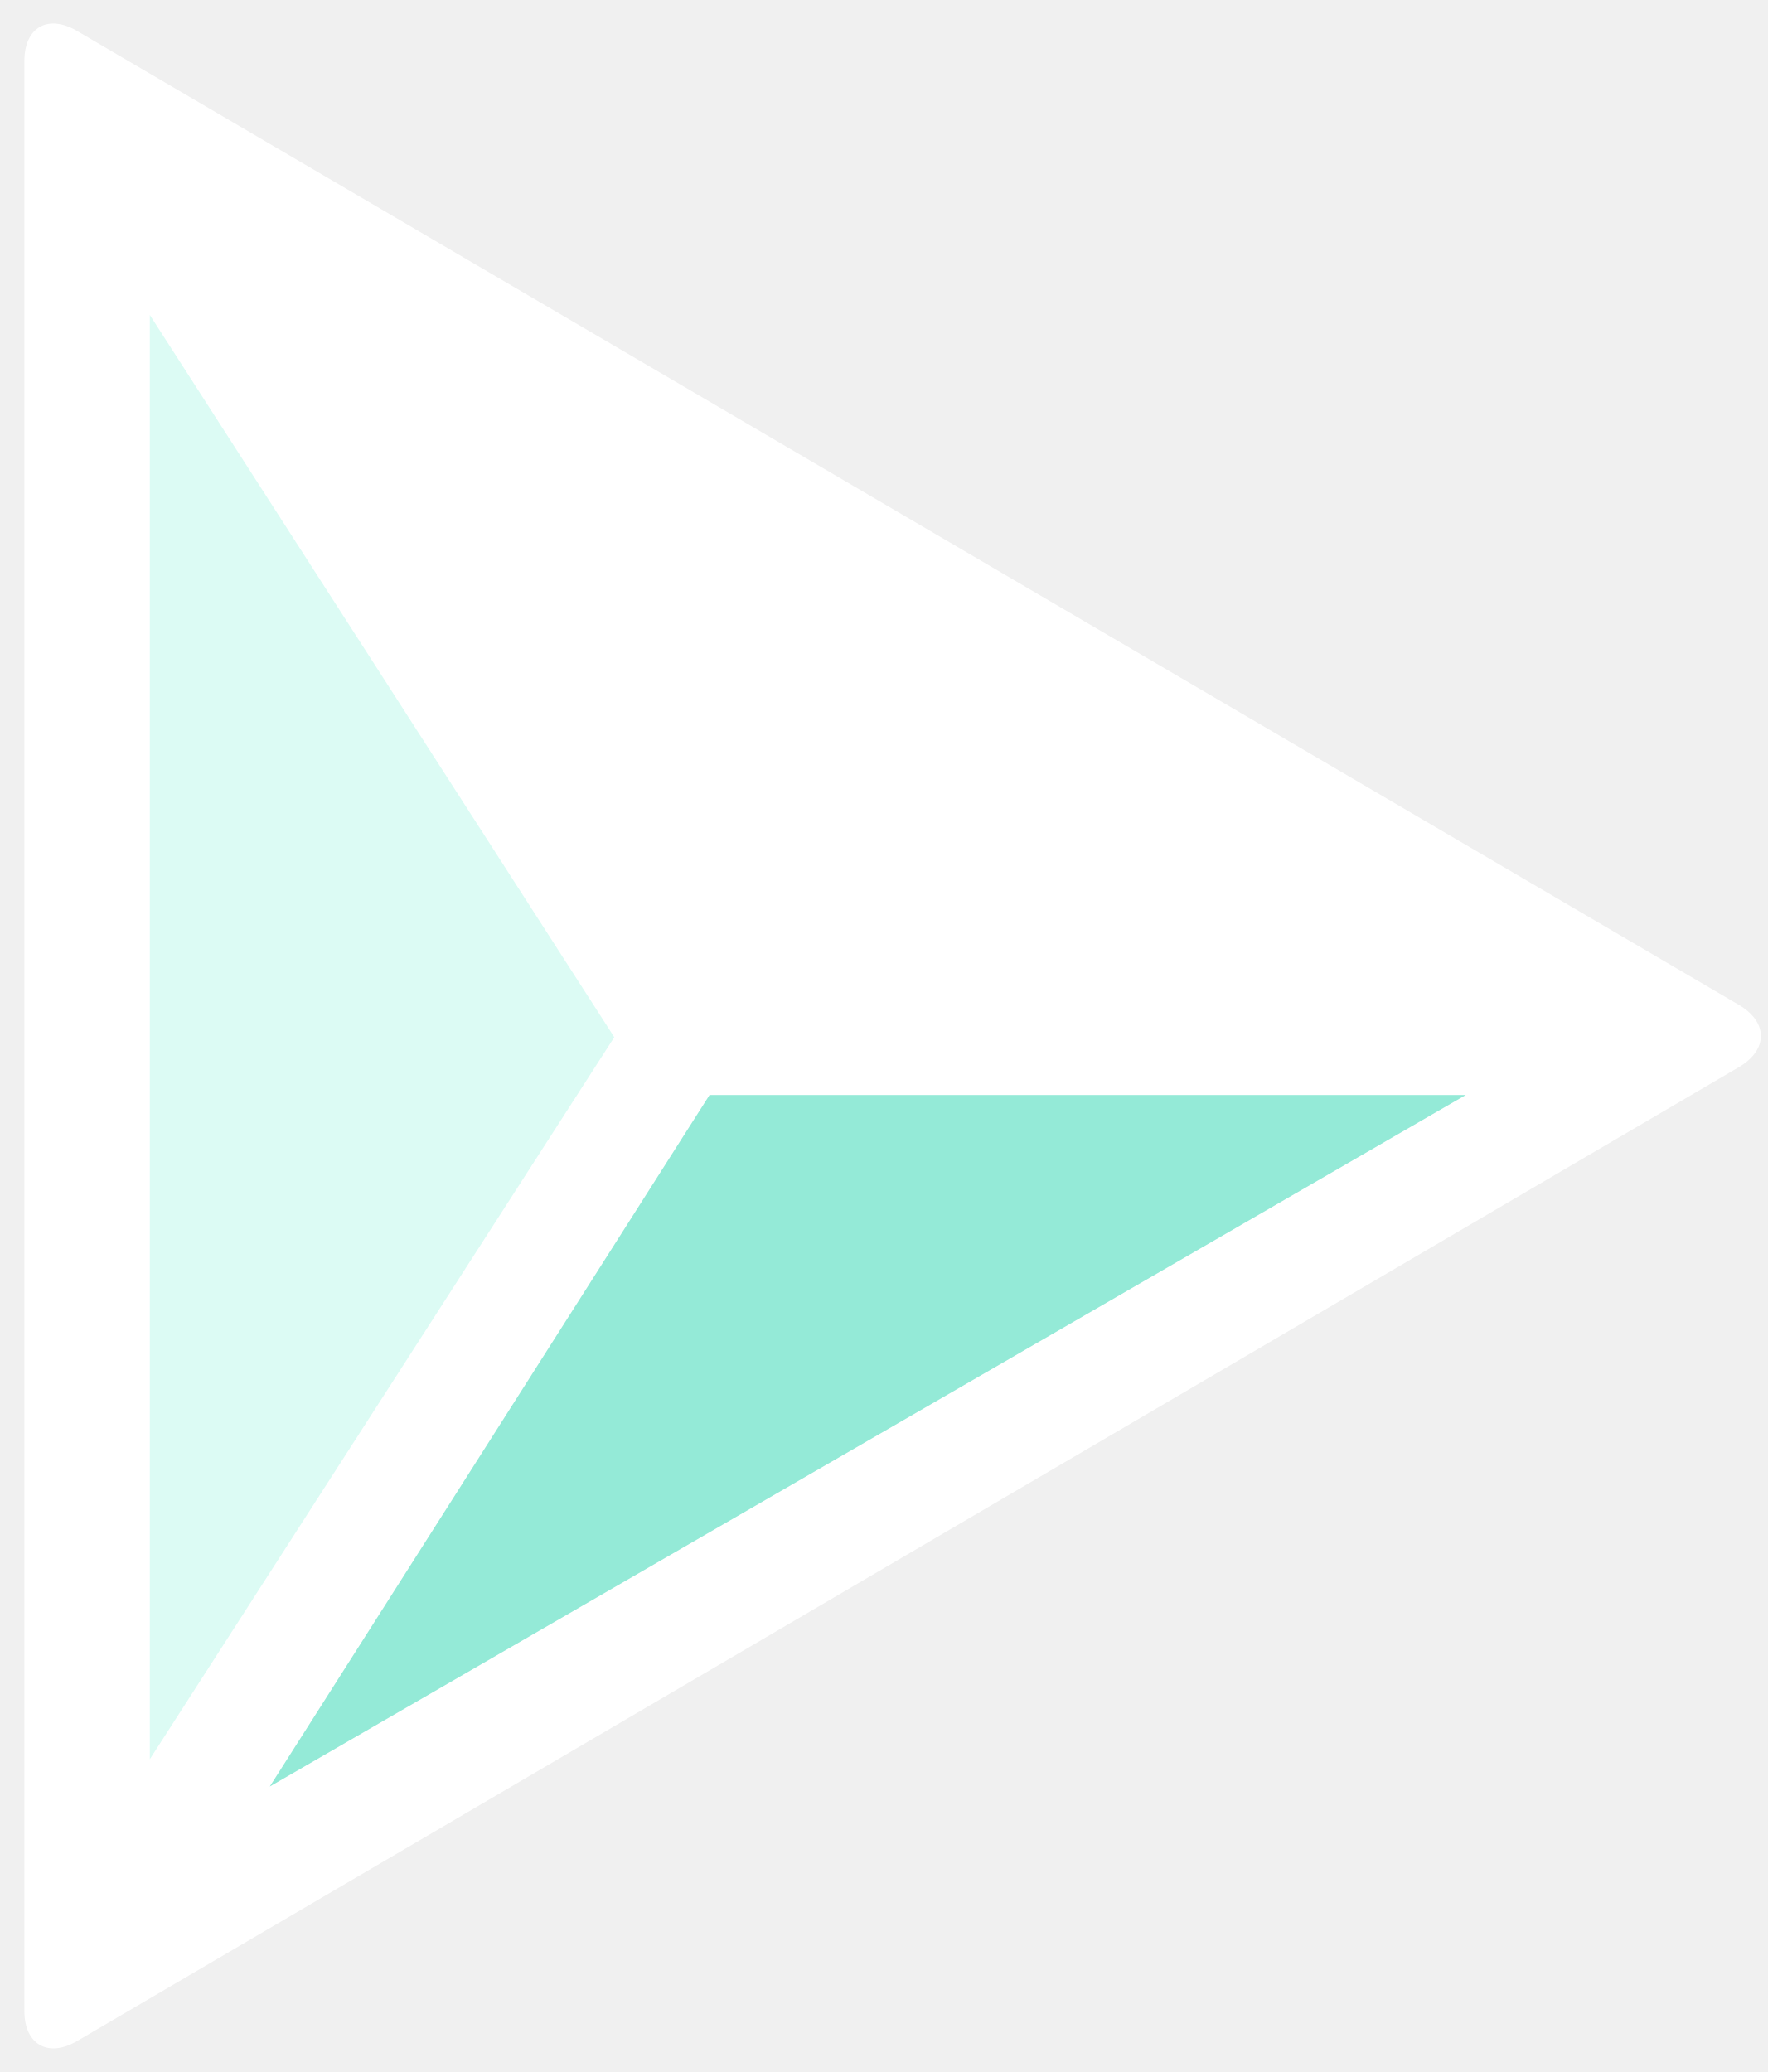
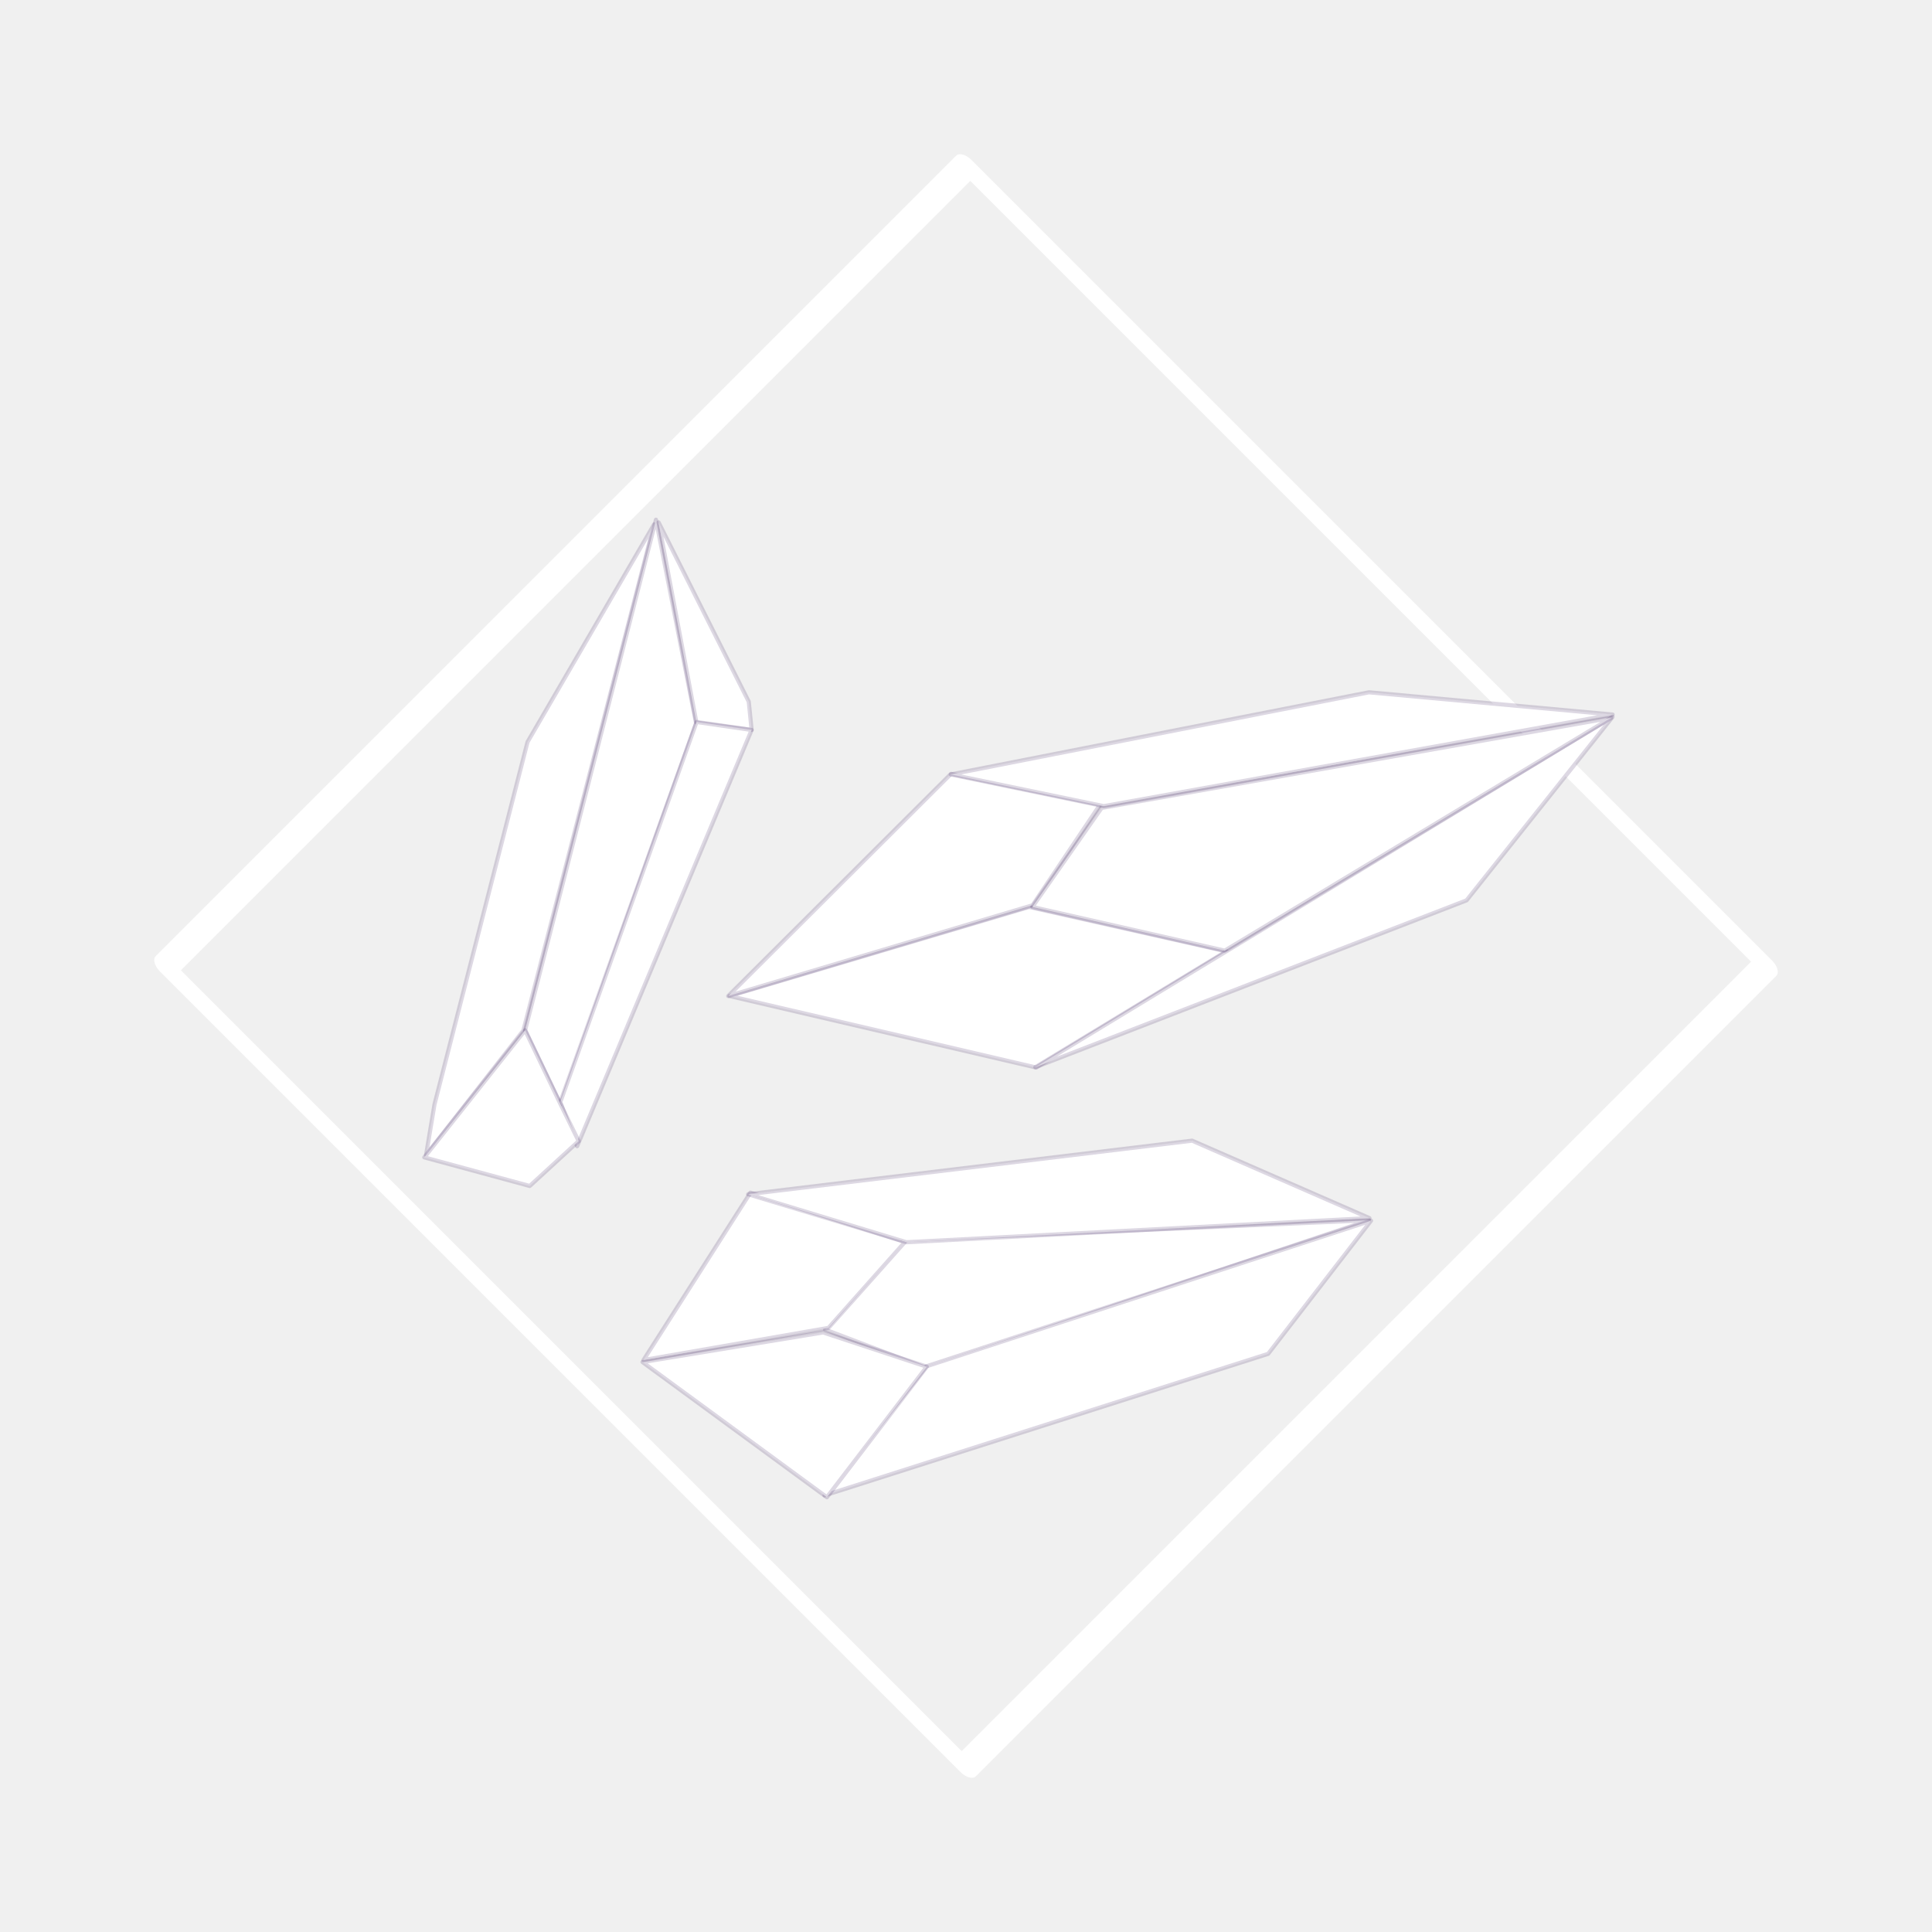
- <svg xmlns="http://www.w3.org/2000/svg" width="29" height="34" viewBox="0 0 29 34">
-   <g fill="none" fill-rule="evenodd">
-     <path d="M28.532 16.49c.48.282.48.737 0 1.02L1.268 33.49C.788 33.773.4 33.546.4 33V1c0-.553.388-.773.868-.49l27.264 15.98z" fill="#FFF" />
-     <path d="M11.642 17.968L4.426 29.316 24.05 17.968H11.643z" fill="#94EAD7" />
-     <path d="M10.08 17.018l-7.622 11.85v-23.7l7.62 11.85z" fill="#D7FBF3" opacity=".883" />
+ <svg xmlns="http://www.w3.org/2000/svg" width="100%" height="100%" viewBox="0 0 256 256" version="1.1" xml:space="preserve" style="fill-rule:evenodd;clip-rule:evenodd;stroke-linecap:round;stroke-linejoin:round;stroke-miterlimit:1.5;">
+   <g transform="matrix(1.23908,-1.23908,2.211,2.211,-100.196,145.849)">
+     <rect x="56.485" y="23.582" width="85.601" height="47.972" style="fill:none;stroke:white;stroke-width:1.18px;" />
+   </g>
+   <g>
+     <g transform="matrix(1,0,0,1,-8.27691,5.33681)">
+       <path d="M94.946,64.146L78.177,92.982L65.847,141.016L64.732,147.712L77.625,131.201L94.946,64.146Z" style="fill:white;" />
+       <path d="M95.009,63.878L95.09,63.911L95.156,63.968L95.201,64.043L95.221,64.128L95.212,64.215L77.891,131.27L77.872,131.323L77.842,131.37L64.949,147.881L64.882,147.942L64.799,147.978L64.709,147.986L64.621,147.964L64.545,147.914L64.49,147.843L64.461,147.757L64.461,147.667L65.578,140.959L77.911,92.913L77.939,92.844L94.708,64.008L94.764,63.94L94.837,63.893L94.922,63.872L95.009,63.878ZM78.434,93.087L66.117,141.073L65.181,146.69L77.373,131.077L94.181,66.009L78.434,93.087Z" style="fill:rgb(46,16,82);fill-opacity:0.161;" />
+     </g>
+     <g transform="matrix(1,0,0,1,45.5009,20.8194)">
+       <path d="M41.418,48.043L46.737,75.036L28.785,125.519L24.08,115.694L41.418,48.043Z" style="fill:white;" />
+       <path d="M41.466,47.772L41.544,47.798L41.61,47.846L41.66,47.912L41.687,47.989L47.007,74.982L47.011,75.056L46.996,75.128L29.044,125.611L29.007,125.682L28.95,125.739L28.879,125.777L28.8,125.793L28.719,125.786L28.645,125.755L28.582,125.704L28.537,125.638L23.832,115.813L23.811,115.753L23.805,115.689L23.814,115.626L41.151,47.974L41.183,47.899L41.236,47.836L41.305,47.792L41.384,47.77L41.466,47.772ZM24.371,115.666L28.748,124.804L46.453,75.015L41.382,49.287L24.371,115.666Z" style="fill:rgb(46,16,82);fill-opacity:0.161;" />
+     </g>
+     <g transform="matrix(1,0,0,1,78.0825,37.0087)">
+       <path d="M9.184,32.211L21.133,55.97L21.513,59.714L14.196,58.739L9.184,32.211Z" style="fill:white;" />
+       <path d="M9.225,31.939L9.276,31.952L9.324,31.974L9.366,32.005L9.402,32.043L9.43,32.087L21.379,55.847L21.397,55.894L21.406,55.943L21.786,59.686L21.787,59.736L21.778,59.785L21.761,59.831L21.736,59.874L21.704,59.912L21.666,59.943L21.622,59.966L21.575,59.982L21.526,59.989L21.476,59.987L14.16,59.012L14.112,59.001L14.067,58.982L14.026,58.955L13.99,58.921L13.961,58.882L13.939,58.838L13.926,58.79L8.914,32.262L8.909,32.21L8.914,32.158L8.929,32.107L8.953,32.061L8.986,32.02L9.026,31.986L9.071,31.96L9.121,31.943L9.173,31.936L9.225,31.939ZM14.43,58.493L21.204,59.395L20.864,56.049L9.818,34.083L14.43,58.493Z" style="fill:rgb(46,16,82);fill-opacity:0.161;" />
+     </g>
+     <g transform="matrix(1,0,0,1,78.0825,37.0087)">
+       <path d="M-3.839,109.023L-1.609,114.871L21.513,59.714L14.218,58.657L-3.839,109.023Z" style="fill:white;" />
+       <path d="M14.257,58.385L21.552,59.442L21.621,59.461L21.682,59.498L21.732,59.549L21.768,59.611L21.786,59.68L21.785,59.751L21.766,59.82L-1.356,114.977L-1.392,115.04L-1.444,115.09L-1.507,115.126L-1.578,115.144L-1.65,115.143L-1.72,115.123L-1.782,115.085L-1.832,115.032L-1.866,114.969L-4.096,109.121L-4.112,109.058L-4.113,108.993L-4.098,108.93L13.959,58.564L13.994,58.498L14.045,58.443L14.11,58.404L14.182,58.384L14.257,58.385ZM-3.546,109.02L-1.597,114.131L21.122,59.935L14.401,58.961L-3.546,109.02Z" style="fill:rgb(46,16,82);fill-opacity:0.161;" />
+     </g>
+     <g transform="matrix(1,0,0,1,45.5009,20.8194)">
+       <path d="M10.72,132.537L24.691,136.328L31.174,130.383L28.785,125.519L24.08,115.694L10.72,132.537Z" style="fill:white;" />
+       <path d="M24.111,115.421L24.156,115.43L24.199,115.447L24.239,115.47L24.275,115.5L24.304,115.536L24.328,115.576L29.033,125.399L31.421,130.262L31.437,130.303L31.446,130.346L31.449,130.39L31.444,130.434L31.432,130.477L31.414,130.517L31.39,130.553L31.36,130.586L24.877,136.531L24.84,136.559L24.8,136.581L24.756,136.595L24.71,136.602L24.664,136.602L24.619,136.594L10.648,132.803L10.606,132.787L10.566,132.765L10.531,132.737L10.501,132.703L10.477,132.665L10.459,132.623L10.449,132.579L10.446,132.534L10.45,132.489L10.461,132.445L10.48,132.404L10.505,132.366L23.864,115.523L23.896,115.49L23.933,115.462L23.974,115.44L24.018,115.426L24.064,115.42L24.111,115.421ZM11.195,132.381L24.617,136.023L30.836,130.32L28.538,125.639L24.022,116.21L11.195,132.381Z" style="fill:rgb(46,16,82);fill-opacity:0.161;" />
+     </g>
+   </g>
+   <g transform="matrix(1,0,0,1,149.968,59.8932)">
+     <g transform="matrix(1,0,0,1,-8.27691,5.33681)">
+       <path d="M-32.36,110.94L-22.016,99.1L39.697,96.455L-18.817,116.092L-32.36,110.94Z" style="fill:white;" />
+       <path d="M39.772,96.19L39.851,96.227L39.914,96.286L39.956,96.363L39.972,96.448L39.96,96.534L39.922,96.613L39.862,96.675L39.785,96.716L-18.729,116.353L-18.791,116.366L-18.854,116.364L-18.915,116.349L-32.458,111.197L-32.534,111.153L-32.592,111.087L-32.627,111.007L-32.634,110.919L-32.614,110.834L-32.567,110.759L-22.224,98.919L-22.168,98.87L-22.101,98.838L-22.028,98.825L39.685,96.18L39.772,96.19ZM-21.887,99.37L-31.893,110.824L-18.811,115.8L37.766,96.813L-21.887,99.37Z" style="fill:rgb(46,16,82);fill-opacity:0.161;" />
+     </g>
+     <g transform="matrix(1,0,0,1,45.5009,20.8194)">
+       <path d="M-86.215,117.438L-72.725,100.333L-13.801,81.036L-27.432,98.677L-86.215,117.438Z" style="fill:white;" />
+       <path d="M-13.714,80.775L-13.637,80.815L-13.576,80.877L-13.538,80.956L-13.526,81.042L-13.541,81.128L-13.583,81.204L-27.215,98.845L-27.274,98.902L-27.349,98.939L-86.132,117.7L-86.218,117.713L-86.304,117.699L-86.381,117.658L-86.441,117.595L-86.479,117.516L-86.49,117.43L-86.474,117.344L-86.431,117.268L-72.941,100.163L-72.882,100.108L-72.81,100.072L-13.886,80.775L-13.8,80.761L-13.714,80.775ZM-72.56,100.569L-85.443,116.903L-27.597,98.441L-14.565,81.576L-72.56,100.569Z" style="fill:rgb(46,16,82);fill-opacity:0.161;" />
+     </g>
+     <g transform="matrix(1,0,0,1,78.0825,37.0087)">
+       <path d="M-142.916,83.578L-118.984,79.654L-105.247,84.194L-118.482,101.489L-142.916,83.578Z" style="fill:white;" />
+       <path d="M-118.941,79.382L-118.898,79.393L-105.161,83.933L-105.108,83.957L-105.061,83.991L-105.023,84.035L-104.994,84.086L-104.977,84.141L-104.972,84.199L-104.979,84.257L-104.998,84.312L-105.028,84.361L-118.263,101.657L-118.305,101.7L-118.356,101.734L-118.413,101.756L-118.473,101.764L-118.534,101.76L-118.592,101.742L-118.644,101.711L-143.078,83.8L-143.122,83.76L-143.156,83.713L-143.179,83.659L-143.19,83.601L-143.189,83.543L-143.175,83.486L-143.15,83.433L-143.114,83.387L-143.069,83.349L-143.017,83.322L-142.96,83.307L-119.029,79.382L-118.985,79.379L-118.941,79.382ZM-142.225,83.744L-118.536,101.108L-105.7,84.334L-119.007,79.936L-142.225,83.744Z" style="fill:rgb(46,16,82);fill-opacity:0.161;" />
+     </g>
+     <g transform="matrix(1,0,0,1,78.0825,37.0087)">
+       <path d="M-118.272,79.047L-108.137,67.664L-128.614,61.127L-142.781,83.311L-118.272,79.047Z" style="fill:white;" />
+       <path d="M-128.53,60.865L-108.054,67.402L-107.998,67.427L-107.949,67.463L-107.91,67.509L-107.882,67.563L-107.866,67.621L-107.863,67.682L-107.873,67.741L-107.897,67.797L-107.932,67.847L-118.066,79.23L-118.112,79.271L-118.166,79.301L-118.225,79.318L-142.734,83.582L-142.792,83.586L-142.849,83.578L-142.903,83.558L-142.952,83.527L-142.993,83.487L-143.025,83.439L-143.046,83.385L-143.056,83.329L-143.053,83.271L-143.039,83.215L-143.013,83.163L-128.846,60.979L-128.808,60.932L-128.761,60.895L-128.708,60.869L-128.649,60.854L-128.589,60.853L-128.53,60.865ZM-142.214,82.934L-118.413,78.792L-108.624,67.797L-128.496,61.454L-142.214,82.934Z" style="fill:rgb(46,16,82);fill-opacity:0.161;" />
+     </g>
+     <g transform="matrix(1,0,0,1,45.5009,20.8194)">
+       <path d="M-75.37,83.889L-14.01,80.692L-37.508,70.431L-96.336,77.528L-75.37,83.889Z" style="fill:white;" />
+       <path d="M-37.468,70.159L-37.398,70.179L-13.9,80.44L-13.823,80.49L-13.767,80.563L-13.738,80.649L-13.739,80.741L-13.77,80.827L-13.828,80.898L-13.906,80.947L-13.995,80.966L-75.355,84.164L-75.403,84.162L-75.45,84.152L-96.416,77.792L-96.499,77.75L-96.564,77.683L-96.602,77.598L-96.61,77.505L-96.586,77.414L-96.533,77.337L-96.458,77.282L-96.369,77.255L-37.541,70.158L-37.468,70.159ZM-95.005,77.645L-75.336,83.612L-15.187,80.478L-37.55,70.713L-95.005,77.645Z" style="fill:rgb(46,16,82);fill-opacity:0.161;" />
+     </g>
+   </g>
+   <g transform="matrix(-0.607064,-0.794653,0.794653,-0.607064,158.288,297.335)">
+     <g transform="matrix(1,0,0,1,-8.27691,5.33681)">
+       <path d="M177.095,46.072L144.886,72.617L141.752,102.048L162.362,84.791L177.095,46.072Z" style="fill:white;" />
+       <path d="M162.538,85.002L141.928,102.259L141.859,102.302L141.78,102.322L141.699,102.318L141.622,102.291L141.557,102.243L141.509,102.177L141.482,102.101L141.478,102.019L144.613,72.588L144.629,72.519L144.663,72.456L144.711,72.405L176.92,45.86L176.989,45.819L177.066,45.799L177.146,45.802L177.221,45.828L177.286,45.875L177.335,45.938L177.364,46.013L177.369,46.092L177.352,46.17L162.619,84.889L162.586,84.951L162.538,85.002ZM176.469,46.945L145.148,72.758L142.097,101.4L162.13,84.626L176.469,46.945Z" style="fill:rgb(46,16,82);fill-opacity:0.161;" />
+     </g>
+     <g transform="matrix(1,0,0,1,45.5009,20.8194)">
+       <path d="M123.414,30.456L108.491,69.802L113.653,84.984L128.885,71.787L123.414,30.456Z" style="fill:white;" />
+       <path d="M129.065,71.995L113.833,85.192L113.777,85.23L113.714,85.252L113.647,85.259L113.581,85.25L113.519,85.224L113.465,85.185L113.422,85.133L113.393,85.073L108.231,69.89L108.217,69.829L108.218,69.766L108.234,69.704L123.157,30.359L123.191,30.295L123.241,30.242L123.303,30.205L123.373,30.185L123.445,30.183L123.516,30.201L123.579,30.237L123.631,30.288L123.667,30.35L123.686,30.42L129.158,71.751L129.159,71.819L129.142,71.884L129.111,71.944L129.065,71.995ZM123.284,31.573L108.783,69.807L113.782,84.509L128.593,71.676L123.284,31.573Z" style="fill:rgb(46,16,82);fill-opacity:0.161;" />
+     </g>
+     <g transform="matrix(1,0,0,1,78.0825,37.0087)">
+       <path d="M58.635,40.879L49.081,129.828L41.517,99.707L58.635,40.879Z" style="fill:white;" />
+       <path d="M49.221,130.065L49.142,130.096L49.057,130.102L48.975,130.082L48.903,130.037L48.847,129.973L48.814,129.895L41.25,99.774L41.242,99.701L41.253,99.63L58.371,40.802L58.41,40.721L58.473,40.656L58.554,40.616L58.643,40.604L58.732,40.621L58.81,40.667L58.869,40.735L58.903,40.818L58.908,40.908L49.354,129.857L49.332,129.939L49.286,130.011L49.221,130.065ZM58.029,43.946L41.802,99.712L48.972,128.266L58.029,43.946Z" style="fill:rgb(46,16,82);fill-opacity:0.161;" />
+     </g>
+     <g transform="matrix(1,0,0,1,78.0825,37.0087)">
+       <path d="M55.671,70.198L49.101,129.616L80.6,68.716L75.747,53.453L55.671,70.198Z" style="fill:white;" />
+       <path d="M49.227,129.86L49.147,129.887L49.062,129.888L48.982,129.864L48.912,129.816L48.86,129.749L48.831,129.67L48.827,129.586L55.398,70.168L55.415,70.1L55.448,70.038L55.495,69.987L75.571,53.242L75.648,53.197L75.735,53.179L75.824,53.189L75.904,53.228L75.968,53.29L76.009,53.37L80.862,68.633L80.875,68.704L80.869,68.775L80.845,68.843L49.345,129.742L49.295,129.81L49.227,129.86ZM80.304,68.691L75.609,53.927L55.933,70.338L49.537,128.174L80.304,68.691Z" style="fill:rgb(46,16,82);fill-opacity:0.161;" />
+     </g>
+     <g transform="matrix(1,0,0,1,45.5009,20.8194)">
+       <path d="M81.909,146.22L103.852,122.357L128.844,71.717L113.197,85.274L81.909,146.22Z" style="fill:white;" />
+       <path d="M82.112,146.406L82.043,146.461L81.961,146.49L81.873,146.493L81.79,146.468L81.718,146.418L81.666,146.348L81.638,146.265L81.637,146.178L81.665,146.095L112.952,85.148L112.981,85.104L113.017,85.066L128.664,71.509L128.745,71.461L128.837,71.442L128.929,71.455L129.012,71.499L129.076,71.568L129.112,71.655L129.117,71.749L129.091,71.839L104.099,122.479L104.055,122.543L82.112,146.406ZM127.995,72.817L113.417,85.447L83.081,144.539L103.623,122.2L127.995,72.817Z" style="fill:rgb(46,16,82);fill-opacity:0.161;" />
+     </g>
  </g>
</svg>
